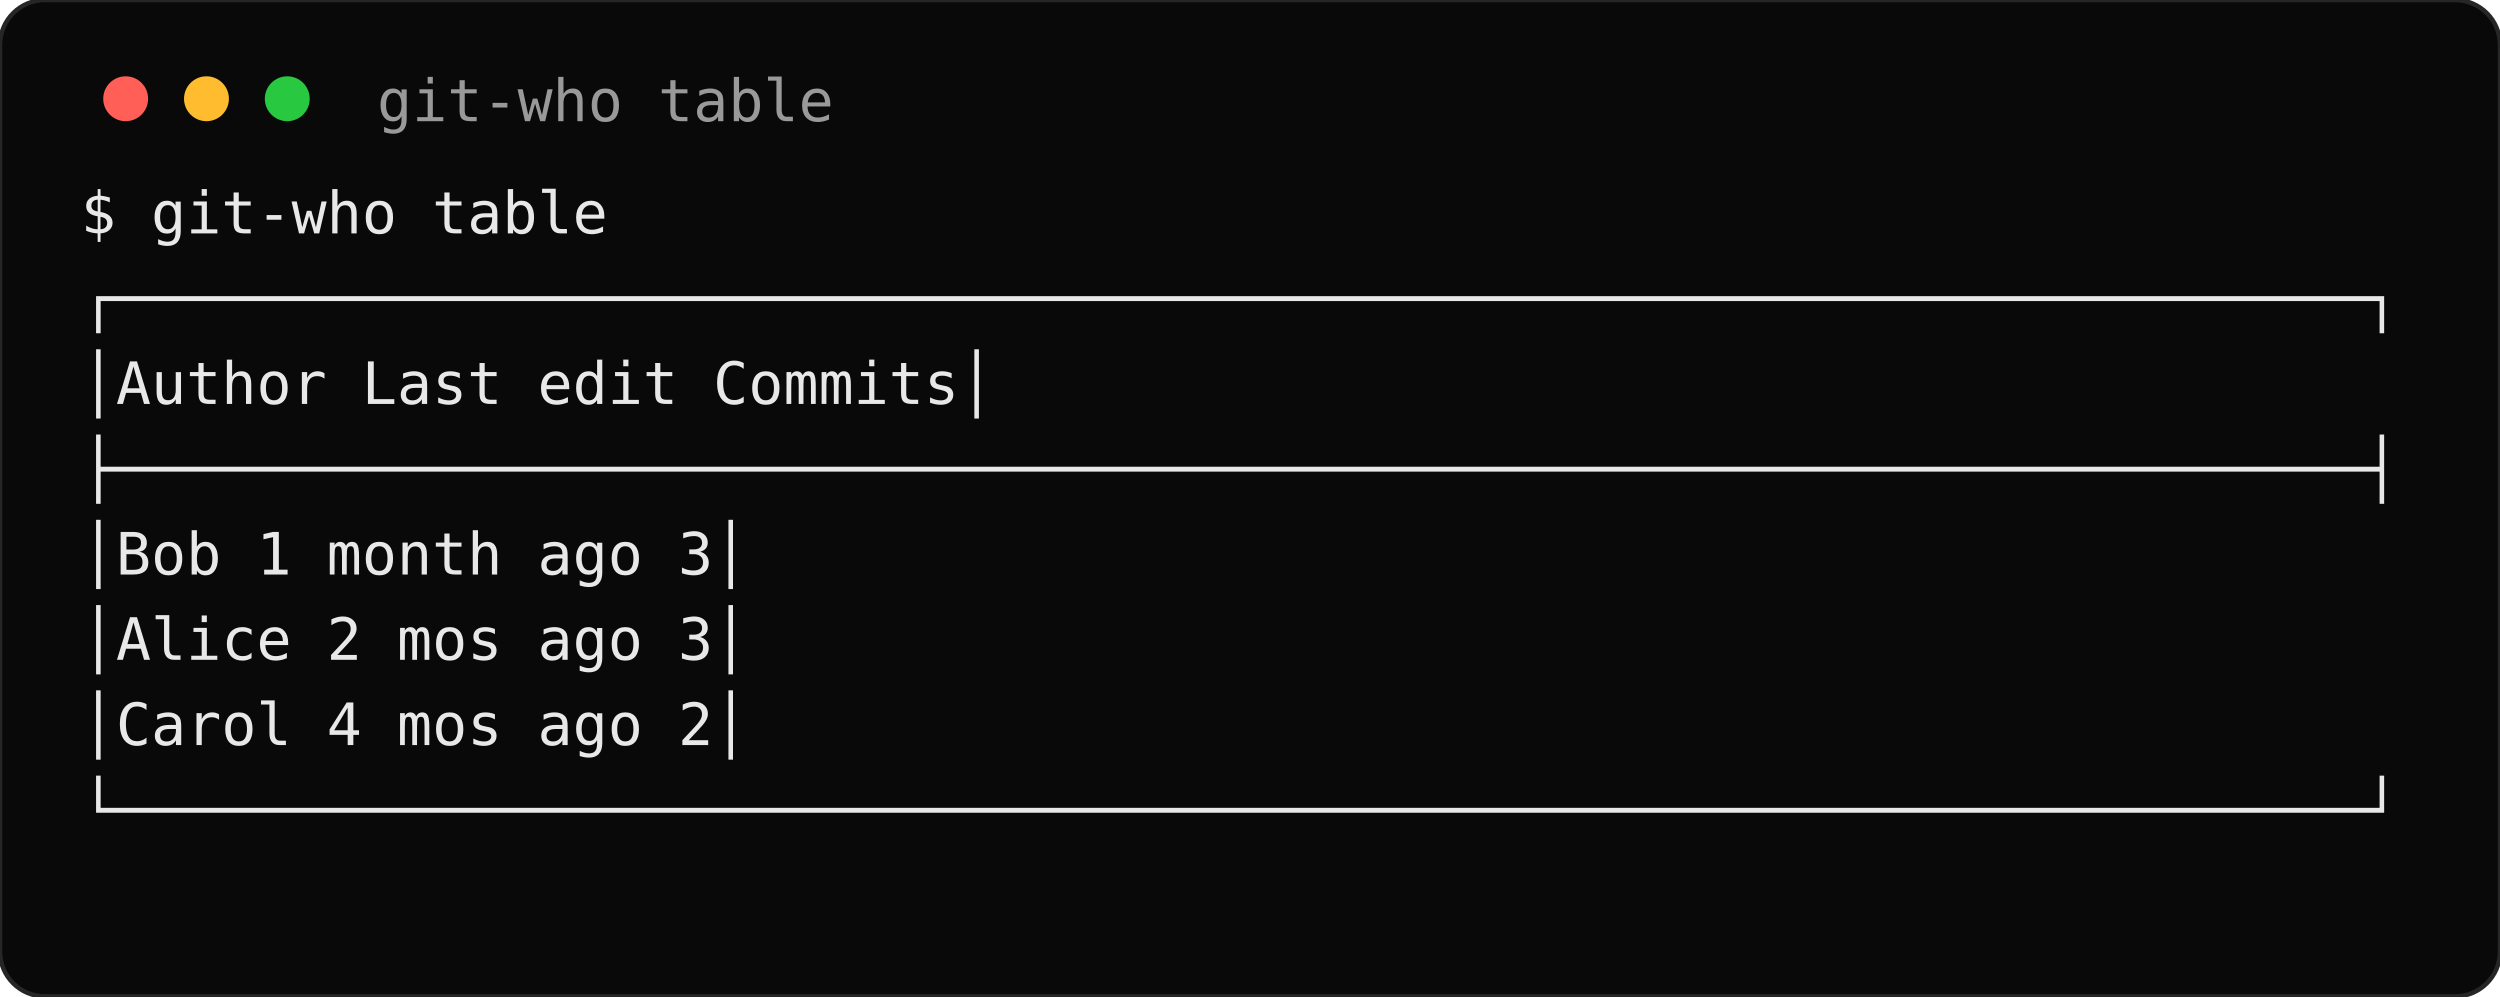
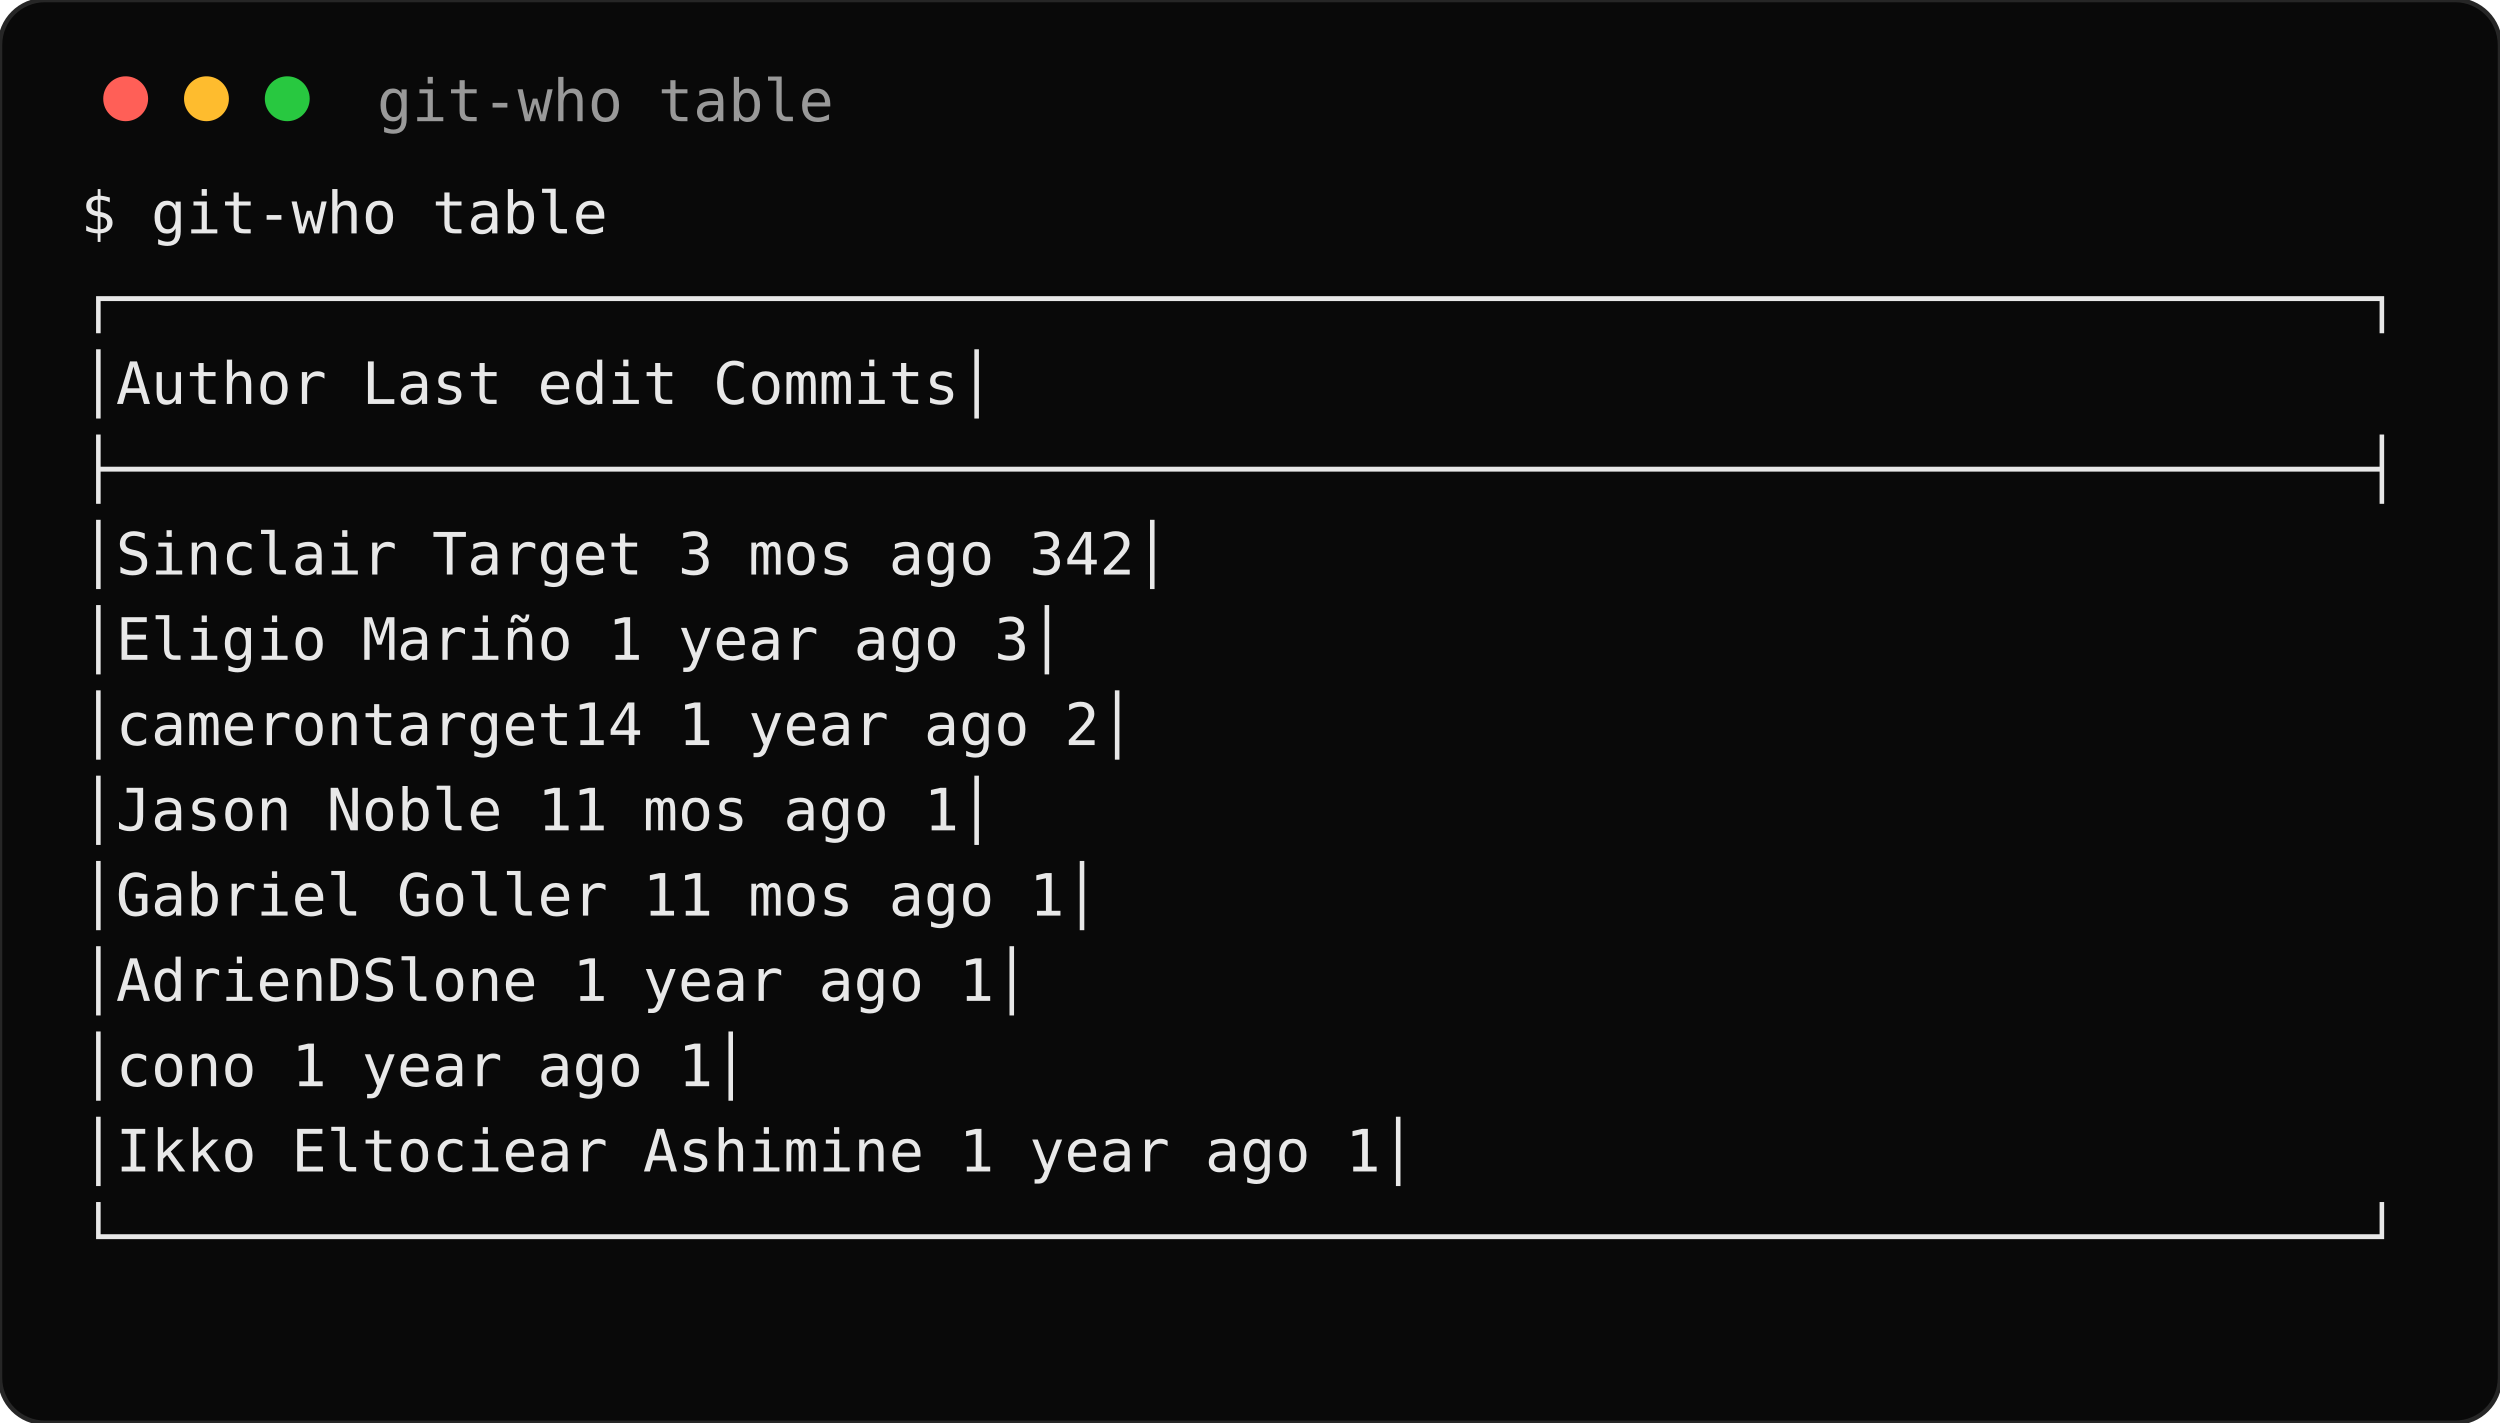
- <svg xmlns="http://www.w3.org/2000/svg" width="557" height="222" viewBox="0 0 557 222" font-family="ui-monospace,SFMono-Regular,Menlo,Consolas,monospace" font-size="13">
+ <svg xmlns="http://www.w3.org/2000/svg" width="557" height="317" viewBox="0 0 557 317" font-family="ui-monospace,SFMono-Regular,Menlo,Consolas,monospace" font-size="13">
  <rect width="100%" height="100%" rx="10" fill="#090909" stroke="#262626" />
  <circle cx="28" cy="22" r="5" fill="#ff5f57" />
  <circle cx="46" cy="22" r="5" fill="#febc2e" />
  <circle cx="64" cy="22" r="5" fill="#28c840" />
  <text x="84" y="27" fill="#999999">git-who table</text>
  <text x="18" y="52" fill="#e8e8e8">$ git-who table</text>
  <text x="18" y="71" fill="#e8e8e8">┌────────────────────────────────────────────────────────────────┐</text>
  <text x="18" y="90" fill="#e8e8e8">│Author                         Last edit   Commits│</text>
  <text x="18" y="109" fill="#e8e8e8">├────────────────────────────────────────────────────────────────┤</text>
-   <text x="18" y="128" fill="#e8e8e8">│Bob                            1 month ago       3│</text>
-   <text x="18" y="147" fill="#e8e8e8">│Alice                          2 mos ago         3│</text>
-   <text x="18" y="166" fill="#e8e8e8">│Carol                          4 mos ago         2│</text>
-   <text x="18" y="185" fill="#e8e8e8">└────────────────────────────────────────────────────────────────┘</text>
+   <text x="18" y="128" fill="#e8e8e8">│Sinclair Target                3 mos ago       342│</text>
+   <text x="18" y="147" fill="#e8e8e8">│Eligio Mariño                  1 year ago        3│</text>
+   <text x="18" y="166" fill="#e8e8e8">│camerontarget14                1 year ago        2│</text>
+   <text x="18" y="185" fill="#e8e8e8">│Jason Noble                    11 mos ago        1│</text>
+   <text x="18" y="204" fill="#e8e8e8">│Gabriel Goller                 11 mos ago        1│</text>
+   <text x="18" y="223" fill="#e8e8e8">│AdrienDSlone                   1 year ago        1│</text>
+   <text x="18" y="242" fill="#e8e8e8">│cono                           1 year ago        1│</text>
+   <text x="18" y="261" fill="#e8e8e8">│Ikko Eltociear Ashimine        1 year ago        1│</text>
+   <text x="18" y="280" fill="#e8e8e8">└────────────────────────────────────────────────────────────────┘</text>
</svg>
